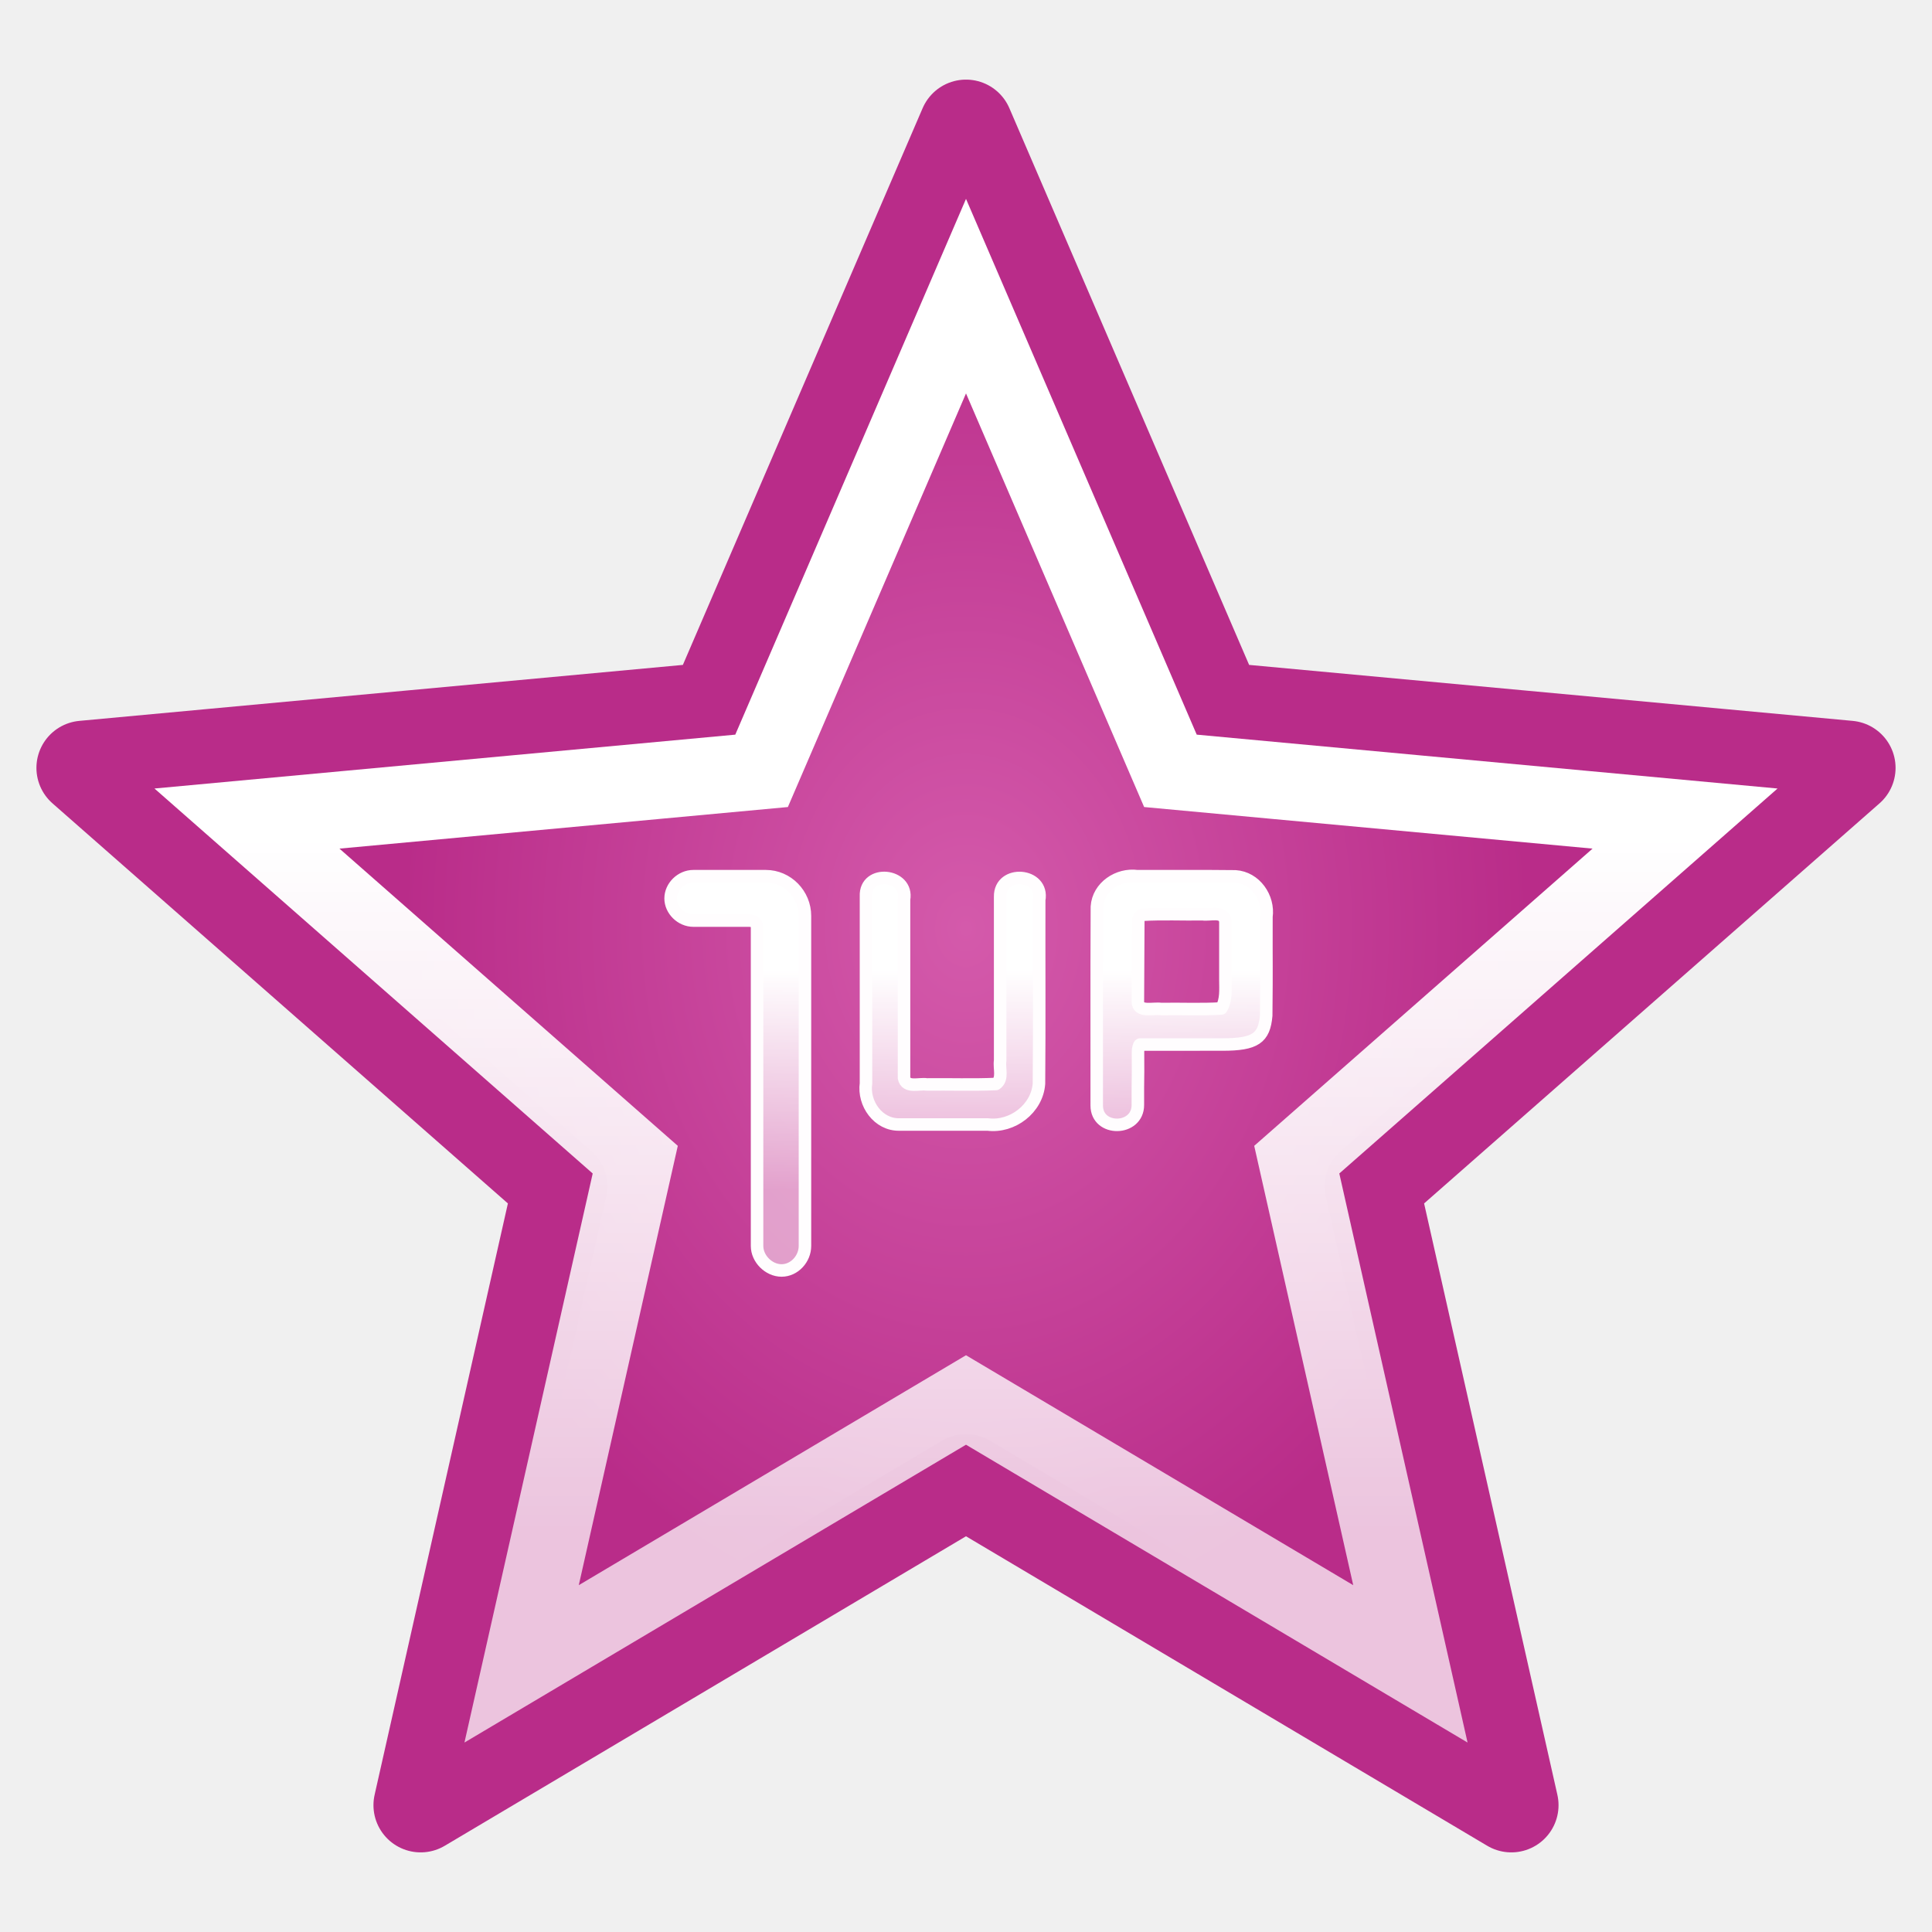
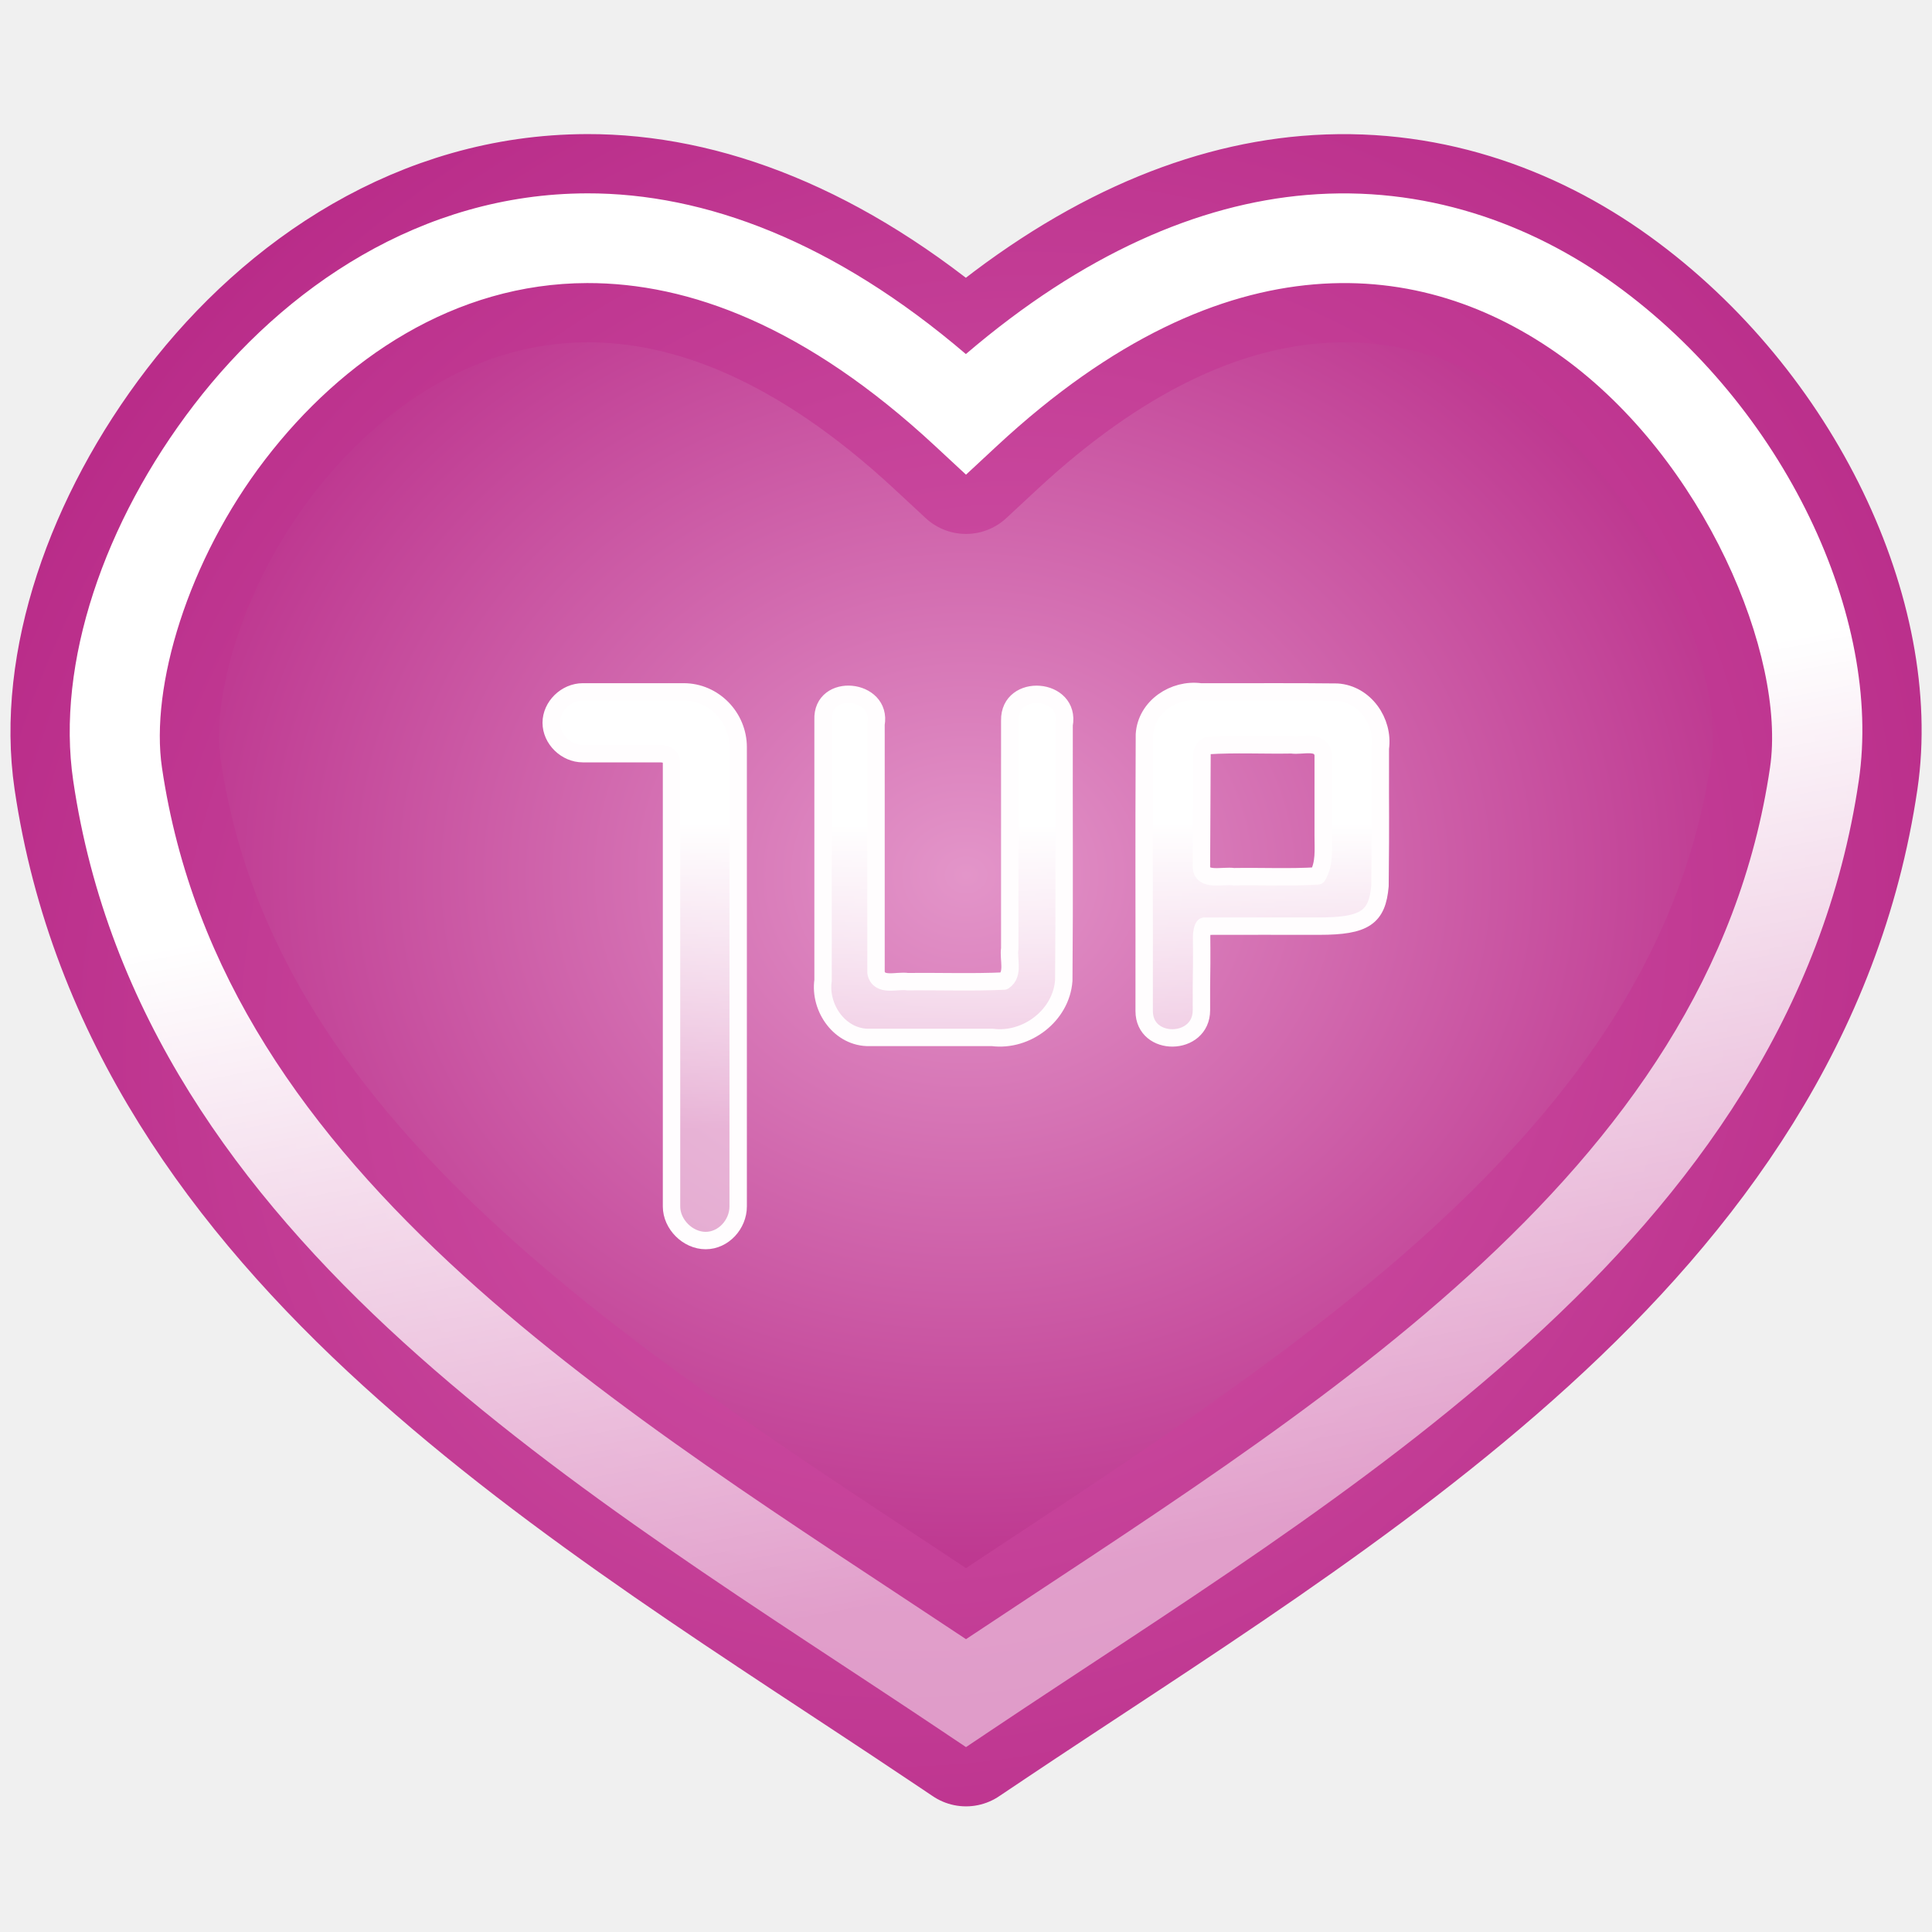
<svg xmlns="http://www.w3.org/2000/svg" xmlns:xlink="http://www.w3.org/1999/xlink" width="232.39" height="232.39" id="svg2" version="1.1">
  <defs id="defs4">
+     <linearGradient id="linearGradient4002">
+       <stop id="stop3998" offset="0" style="stop-color:#e395c9;stop-opacity:1" />
+       <stop id="stop4000" offset="1" style="stop-color:#b92c89;stop-opacity:1" />
+     </linearGradient>
    <linearGradient id="linearGradient2672">
      <stop style="stop-color:#ffffff;stop-opacity:1;" offset="0" id="stop2668" />
      <stop style="stop-color:#ffffff;stop-opacity:0.498" offset="1" id="stop2670" />
    </linearGradient>
    <linearGradient id="linearGradient2644">
      <stop style="stop-color:#ffffff;stop-opacity:1;" offset="0" id="stop2640" />
      <stop style="stop-color:#ffffff;stop-opacity:0.722" offset="1" id="stop2642" />
    </linearGradient>
    <linearGradient id="linearGradient3795">
      <stop style="stop-color:#ffffff;stop-opacity:1;" offset="0" id="stop3797" />
      <stop style="stop-color:#ff8a65;stop-opacity:1;" offset="1" id="stop3799" />
    </linearGradient>
    <linearGradient id="linearGradient3763">
      <stop style="stop-color:#d45aab;stop-opacity:1" offset="0" id="stop3765" />
      <stop style="stop-color:#b92c89;stop-opacity:1" offset="1" id="stop3767" />
    </linearGradient>
    <radialGradient xlink:href="#linearGradient3795" id="radialGradient3801" cx="250.748" cy="251.648" fx="250.748" fy="251.648" r="73.501" gradientTransform="matrix(1,0,0,1.162641,0,-40.92824)" gradientUnits="userSpaceOnUse" />
-     <radialGradient xlink:href="#linearGradient3763" id="radialGradient2638" cx="250.748" cy="-245.666" fx="250.748" fy="-245.666" r="111.812" gradientTransform="matrix(0.6064829,0,0,0.7523119,98.67368,-62.3302)" gradientUnits="userSpaceOnUse" />
-     <linearGradient xlink:href="#linearGradient2672" id="linearGradient2674" x1="214.466" y1="252.19" x2="214.466" y2="278.62" gradientUnits="userSpaceOnUse" />
-     <linearGradient xlink:href="#linearGradient2644" id="linearGradient2676" gradientUnits="userSpaceOnUse" x1="153.132" y1="-236.305" x2="153.132" y2="-319.39" />
+     <radialGradient xlink:href="#linearGradient3763" id="radialGradient2638" cx="250.748" cy="-245.666" fx="250.748" fy="-245.666" r="111.812" gradientTransform="matrix(0.6064829,0,0,0.7523119,-233.6665,69.19167)" gradientUnits="userSpaceOnUse" />
+     <linearGradient xlink:href="#linearGradient2672" id="linearGradient2674" x1="214.466" y1="252.19" x2="214.466" y2="278.62" gradientUnits="userSpaceOnUse" gradientTransform="translate(-332.3402,-131.5219)" />
+     <linearGradient xlink:href="#linearGradient2644" id="linearGradient2676" gradientUnits="userSpaceOnUse" x1="153.132" y1="-236.305" x2="153.132" y2="-319.39" gradientTransform="translate(-332.3402,131.5219)" />
+     <radialGradient xlink:href="#linearGradient4002" id="radialGradient2513-5-1" cx="250.753" cy="238.157" fx="250.753" fy="238.157" r="113.451" gradientTransform="matrix(0.9503183,0,0,0.8236782,12.45857,44.53262)" gradientUnits="userSpaceOnUse" />
+     <radialGradient xlink:href="#linearGradient3763" id="radialGradient2651" cx="250.759" cy="252.697" fx="250.759" fy="252.697" r="119.15" gradientTransform="matrix(-0.8026729,0.773418,-0.7064605,-0.7331826,630.5567,244.0378)" gradientUnits="userSpaceOnUse" />
+     <linearGradient xlink:href="#linearGradient2672" id="linearGradient2653" x1="131.609" y1="252.697" x2="150.121" y2="349.667" gradientUnits="userSpaceOnUse" gradientTransform="matrix(0.9503183,0,0,0.9503183,12.4582,12.56363)" />
+     <linearGradient xlink:href="#linearGradient2672" id="linearGradient2674-9" x1="214.466" y1="252.19" x2="214.466" y2="278.62" gradientUnits="userSpaceOnUse" gradientTransform="matrix(1.391573,0,0,1.391573,-98.63659,-116.4764)" />
  </defs>
  <g id="layer1" transform="translate(-134.5533,-135.453)">
-     <path style="fill:url(#radialGradient2638);fill-opacity:1;stroke:#b92c89;stroke-width:11.356;stroke-linecap:square;stroke-linejoin:round;stroke-miterlimit:3.9;stroke-dasharray:none;stroke-opacity:1;paint-order:normal" id="path139" d="m 250.748,-313.639 65.595,-38.949 -16.773,74.421 57.313,50.349 -75.961,7.045 -30.174,70.066 -30.174,-70.066 -75.961,-7.045 57.313,-50.349 -16.773,-74.421 z" transform="scale(1,-1)" />
-     <path transform="scale(1,-1)" d="m 250.748,-303.849 53.454,-31.74 -13.668,60.646 46.705,41.029 -61.901,5.741 -24.589,57.098 -24.589,-57.098 -61.901,-5.741 46.705,-41.029 -13.668,-60.646 z" id="path4555" style="fill:none;fill-opacity:1;stroke:url(#linearGradient2676);stroke-width:9.254;stroke-linecap:butt;stroke-linejoin:miter;stroke-miterlimit:3.9;stroke-dasharray:none;stroke-opacity:1;paint-order:normal" />
    <flowRoot xml:space="preserve" id="flowRoot2551" style="font-style:normal;font-weight:normal;font-size:40px;line-height:1.25;font-family:sans-serif;letter-spacing:0px;word-spacing:0px;fill:#000000;fill-opacity:1;stroke:none" transform="translate(134.5533,135.453)">
      <flowRegion id="flowRegion2553">
        <rect id="rect2555" width="58.998" height="44.934" x="84.381" y="106.848" />
      </flowRegion>
      <flowPara id="flowPara2557">1</flowPara>
    </flowRoot>
    <g aria-label="1" style="font-style:normal;font-variant:normal;font-weight:normal;font-stretch:normal;font-size:70.26px;line-height:1.25;font-family:Mamelon;-inkscape-font-specification:Mamelon;letter-spacing:0px;word-spacing:0px;fill:#ffffff;fill-opacity:1;stroke:#fffdfe;stroke-width:1.505;stroke-miterlimit:4;stroke-dasharray:none;stroke-opacity:1" id="text2596" />
-     <path id="text2596-7" style="font-style:normal;font-variant:normal;font-weight:normal;font-stretch:normal;font-size:60.215px;line-height:1.25;font-family:Mamelon;-inkscape-font-specification:Mamelon;letter-spacing:0px;word-spacing:0px;fill:url(#linearGradient2674);fill-opacity:1;stroke:#fffdfe;stroke-width:1.505;stroke-linecap:round;stroke-linejoin:round;stroke-miterlimit:4;stroke-dasharray:none;stroke-opacity:1" d="m 242.752,270.712 c -2.56,0.067 -4.377,-2.528 -4.034,-4.935 v -22.523 c -0.136,-3.243 5.139,-2.721 4.576,0.39 v 21.468 c 0.249,1.258 1.815,0.631 2.734,0.783 2.772,-0.036 5.555,0.072 8.32,-0.055 0.897,-0.599 0.362,-1.88 0.508,-2.809 v -19.717 c -0.061,-3.267 5.306,-2.853 4.697,0.39 -0.018,7.362 0.037,14.726 -0.028,22.086 -0.214,3.023 -3.208,5.302 -6.172,4.922 h -10.6 z m 38.873,-9.62 c -2.781,0 -7.283,-0.005 -9.943,0.003 -0.149,4.3e-4 -0.249,0.669 -0.246,0.876 0.011,0.704 0.007,1.607 0.007,2.358 -0.029,1.923 -0.022,2.043 -0.022,4.037 0,3.133 -4.948,3.215 -4.948,0.065 0.014,-11.291 -0.028,-12.623 0.021,-23.913 0.153,-2.396 2.579,-3.986 4.854,-3.672 3.935,0.014 7.872,-0.027 11.807,0.021 2.398,0.154 4.052,2.557 3.731,4.854 -0.019,6.649 0.038,5.239 -0.029,11.887 -0.238,2.723 -1.293,3.484 -5.264,3.484 z m -10.154,-14.827 -0.049,9.663 c -0.007,1.339 1.845,0.749 2.794,0.893 2.398,-0.043 4.863,0.08 7.25,-0.069 0.613,-1.061 0.483,-2.25 0.483,-3.463 v -7.024 c -0.211,-1.318 -1.802,-0.7 -2.734,-0.843 -2.41,0.042 -4.836,-0.085 -7.236,0.064 -0.311,0.12 -0.516,0.449 -0.508,0.779 z m -56.253,-2.75 c 0,-1.405 1.265,-2.67 2.74,-2.67 h 8.712 c 2.6,0 4.707,2.178 4.707,4.778 v 39.697 c 0,1.546 -1.265,2.951 -2.81,2.951 -1.546,0 -2.951,-1.405 -2.951,-2.951 v -38.292 c 0,-0.562 -0.351,-0.843 -0.984,-0.843 h -6.675 c -1.475,0 -2.74,-1.265 -2.74,-2.67 z" />
+     <g id="g980" transform="translate(329.4395,-115.719)">
+       <path transform="scale(1,-1)" d="m -81.592,-182.117 65.595,-38.949 -16.773,74.421 57.313,50.349 -75.961,7.045 -30.174,70.066 -30.174,-70.066 -75.961,-7.045 57.313,-50.349 -16.773,-74.421 z" id="path139" style="fill:url(#radialGradient2638);fill-opacity:1;stroke:#b92c89;stroke-width:11.356;stroke-linecap:square;stroke-linejoin:round;stroke-miterlimit:3.9;stroke-dasharray:none;stroke-opacity:1;paint-order:normal" />
+       <path style="fill:none;fill-opacity:1;stroke:url(#linearGradient2676);stroke-width:9.254;stroke-linecap:butt;stroke-linejoin:miter;stroke-miterlimit:3.9;stroke-dasharray:none;stroke-opacity:1;paint-order:normal" id="path4555" d="m -81.592,-172.327 53.454,-31.74 -13.668,60.646 46.705,41.029 -61.901,5.741 -24.589,57.098 -24.589,-57.098 -61.901,-5.741 46.705,-41.029 -13.668,-60.646 z" transform="scale(1,-1)" />
+       <path d="m -89.588,139.19 c -2.56,0.067 -4.377,-2.528 -4.034,-4.935 v -22.523 c -0.136,-3.243 5.139,-2.721 4.576,0.39 v 21.468 c 0.249,1.258 1.815,0.631 2.734,0.783 2.772,-0.036 5.555,0.072 8.32,-0.055 0.897,-0.599 0.362,-1.88 0.508,-2.809 V 111.792 c -0.061,-3.267 5.306,-2.853 4.697,0.39 -0.018,7.362 0.037,14.726 -0.028,22.086 -0.214,3.023 -3.208,5.302 -6.172,4.922 h -10.6 z m 38.873,-9.62 c -2.781,0 -7.283,-0.005 -9.943,0.003 -0.149,4.3e-4 -0.249,0.669 -0.246,0.876 0.011,0.704 0.007,1.607 0.007,2.358 -0.029,1.923 -0.022,2.043 -0.022,4.037 0,3.133 -4.948,3.215 -4.948,0.065 0.014,-11.291 -0.028,-12.623 0.021,-23.913 0.153,-2.396 2.579,-3.986 4.854,-3.672 3.935,0.014 7.872,-0.027 11.807,0.021 2.398,0.154 4.052,2.557 3.731,4.854 -0.019,6.649 0.038,5.239 -0.029,11.887 -0.238,2.723 -1.293,3.484 -5.264,3.484 z m -10.154,-14.827 -0.049,9.663 c -0.007,1.339 1.845,0.749 2.794,0.893 2.398,-0.043 4.863,0.08 7.25,-0.069 0.613,-1.061 0.483,-2.25 0.483,-3.463 v -7.024 c -0.211,-1.318 -1.802,-0.7 -2.734,-0.843 -2.41,0.042 -4.836,-0.085 -7.236,0.064 -0.311,0.12 -0.516,0.449 -0.508,0.779 z m -56.253,-2.75 c 0,-1.405 1.265,-2.67 2.74,-2.67 h 8.712 c 2.6,0 4.707,2.178 4.707,4.778 v 39.697 c 0,1.546 -1.265,2.951 -2.81,2.951 -1.546,0 -2.951,-1.405 -2.951,-2.951 v -38.292 c 0,-0.562 -0.351,-0.843 -0.984,-0.843 h -6.675 c -1.475,0 -2.74,-1.265 -2.74,-2.67 z" style="font-style:normal;font-variant:normal;font-weight:normal;font-stretch:normal;font-size:60.215px;line-height:1.25;font-family:Mamelon;-inkscape-font-specification:Mamelon;letter-spacing:0px;word-spacing:0px;fill:url(#linearGradient2674);fill-opacity:1;stroke:#fffdfe;stroke-width:1.505;stroke-linecap:round;stroke-linejoin:round;stroke-miterlimit:4;stroke-dasharray:none;stroke-opacity:1" id="text2596-7" />
+     </g>
+     <path d="m 205.161,164.146 c -35.827,0.088 -59.976,40.614 -56.464,64.465 7.752,52.649 59.529,82.045 102.051,110.538 42.523,-28.493 94.299,-57.889 102.051,-110.538 4.862,-33.019 -43.292,-97.997 -102.051,-43.386 -16.316,-15.164 -31.814,-21.112 -45.587,-21.079 z" stroke-miterlimit="4" id="imagebot_1919-9-0" style="fill:url(#radialGradient2513-5-1);fill-opacity:1;stroke:none;stroke-width:4.045;stroke-miterlimit:4;stroke-dasharray:none;stroke-opacity:1" />
+     <path style="color:#000000;font-style:normal;font-variant:normal;font-weight:normal;font-stretch:normal;font-size:medium;line-height:normal;font-family:sans-serif;font-variant-ligatures:normal;font-variant-position:normal;font-variant-caps:normal;font-variant-numeric:normal;font-variant-alternates:normal;font-feature-settings:normal;text-indent:0;text-align:start;text-decoration:none;text-decoration-line:none;text-decoration-style:solid;text-decoration-color:#000000;letter-spacing:normal;word-spacing:normal;text-transform:none;writing-mode:lr-tb;direction:ltr;text-orientation:mixed;dominant-baseline:auto;baseline-shift:baseline;text-anchor:start;white-space:normal;shape-padding:0;clip-rule:nonzero;display:inline;overflow:visible;visibility:visible;opacity:1;isolation:auto;mix-blend-mode:normal;color-interpolation:sRGB;color-interpolation-filters:linearRGB;solid-color:#000000;solid-opacity:1;vector-effect:none;fill:url(#linearGradient2653);fill-opacity:1;fill-rule:nonzero;stroke:url(#radialGradient2651);stroke-width:14.255;stroke-linecap:butt;stroke-linejoin:round;stroke-miterlimit:4;stroke-dasharray:none;stroke-dashoffset:0;stroke-opacity:1;paint-order:stroke fill markers;color-rendering:auto;image-rendering:auto;shape-rendering:auto;text-rendering:auto;enable-background:accumulate" d="m 205.148,158.71 c -19.945,0.049 -36.42,11.322 -47.252,25.43 -10.833,14.108 -16.617,31.092 -14.537,45.216 4.107,27.894 19.936,49.56 39.693,67.532 19.756,17.972 43.559,32.542 64.692,46.703 l 3.005,2.012 3.003,-2.012 c 21.133,-14.161 44.936,-28.731 64.692,-46.703 19.756,-17.972 35.587,-39.638 39.694,-67.532 2.879,-19.554 -8.869,-44.94 -29.35,-59.716 -10.241,-7.388 -22.974,-11.926 -37.075,-10.736 -12.978,1.095 -26.88,7.081 -40.979,19.138 -15.789,-13.488 -31.357,-19.367 -45.586,-19.333 z m 0.026,10.791 c 12.209,-0.029 26.316,5.153 41.899,19.636 l 3.675,3.413 3.673,-3.413 c 14.03,-13.039 26.896,-18.526 38.198,-19.48 11.302,-0.954 21.318,2.577 29.853,8.735 17.07,12.315 26.969,35.928 24.987,49.392 -3.645,24.755 -17.579,44.11 -36.279,61.121 -17.842,16.23 -39.866,30.031 -60.432,43.715 -20.566,-13.684 -42.592,-27.484 -60.434,-43.715 -18.7,-17.011 -32.634,-36.366 -36.279,-61.121 -1.432,-9.726 3.1,-24.932 12.421,-37.072 9.321,-12.139 22.836,-21.172 38.718,-21.211 z" id="imagebot_1919" />
+     <path d="m 239.17,260.239 c -3.562,0.094 -6.092,-3.517 -5.614,-6.868 v -31.342 c -0.19,-4.513 7.151,-3.786 6.368,0.543 v 29.874 c 0.347,1.751 2.525,0.878 3.804,1.089 3.857,-0.05 7.73,0.1 11.577,-0.076 1.248,-0.834 0.504,-2.616 0.707,-3.909 v -27.438 c -0.085,-4.547 7.384,-3.97 6.536,0.543 -0.025,10.244 0.051,20.492 -0.039,30.734 -0.298,4.207 -4.463,7.378 -8.589,6.849 h -14.751 z m 54.095,-13.388 c -3.869,0 -10.135,-0.008 -13.836,0.005 -0.208,6e-4 -0.346,0.93 -0.342,1.219 0.015,0.979 0.01,2.237 0.01,3.281 -0.04,2.676 -0.031,2.844 -0.031,5.618 0,4.36 -6.886,4.473 -6.886,0.09 0.019,-15.712 -0.039,-17.565 0.029,-33.276 0.212,-3.335 3.589,-5.547 6.755,-5.109 5.476,0.019 10.955,-0.038 16.43,0.029 3.336,0.214 5.638,3.558 5.192,6.755 -0.026,9.253 0.053,7.29 -0.04,16.541 -0.331,3.789 -1.799,4.849 -7.325,4.849 z m -14.13,-20.633 -0.069,13.447 c -0.01,1.863 2.568,1.042 3.888,1.242 3.337,-0.059 6.768,0.112 10.089,-0.097 0.853,-1.477 0.672,-3.132 0.672,-4.819 v -9.774 c -0.293,-1.835 -2.507,-0.974 -3.804,-1.173 -3.354,0.059 -6.729,-0.118 -10.069,0.089 -0.433,0.167 -0.719,0.624 -0.707,1.084 z m -78.279,-3.826 c 0,-1.955 1.76,-3.715 3.813,-3.715 h 12.124 c 3.618,0 6.551,3.031 6.551,6.648 v 55.241 c 0,2.151 -1.76,4.106 -3.911,4.106 -2.151,0 -4.106,-1.955 -4.106,-4.106 v -53.285 c 0,-0.782 -0.489,-1.173 -1.369,-1.173 h -9.288 c -2.053,0 -3.813,-1.76 -3.813,-3.715 z" style="font-style:normal;font-variant:normal;font-weight:normal;font-stretch:normal;font-size:60.215px;line-height:1.25;font-family:Mamelon;-inkscape-font-specification:Mamelon;letter-spacing:0px;word-spacing:0px;fill:url(#linearGradient2674-9);fill-opacity:1;stroke:#fffdfe;stroke-width:2.094;stroke-linecap:round;stroke-linejoin:round;stroke-miterlimit:4;stroke-dasharray:none;stroke-opacity:1" id="text2596-7-0" />
+     <text xml:space="preserve" style="font-style:normal;font-weight:normal;font-size:40px;line-height:1.25;font-family:sans-serif;letter-spacing:0px;word-spacing:0px;fill:#000000;fill-opacity:1;stroke:none" x="263.053" y="254.843" id="text2692">
+       <tspan id="tspan2690" x="263.053" y="290.919" />
+     </text>
  </g>
</svg>
